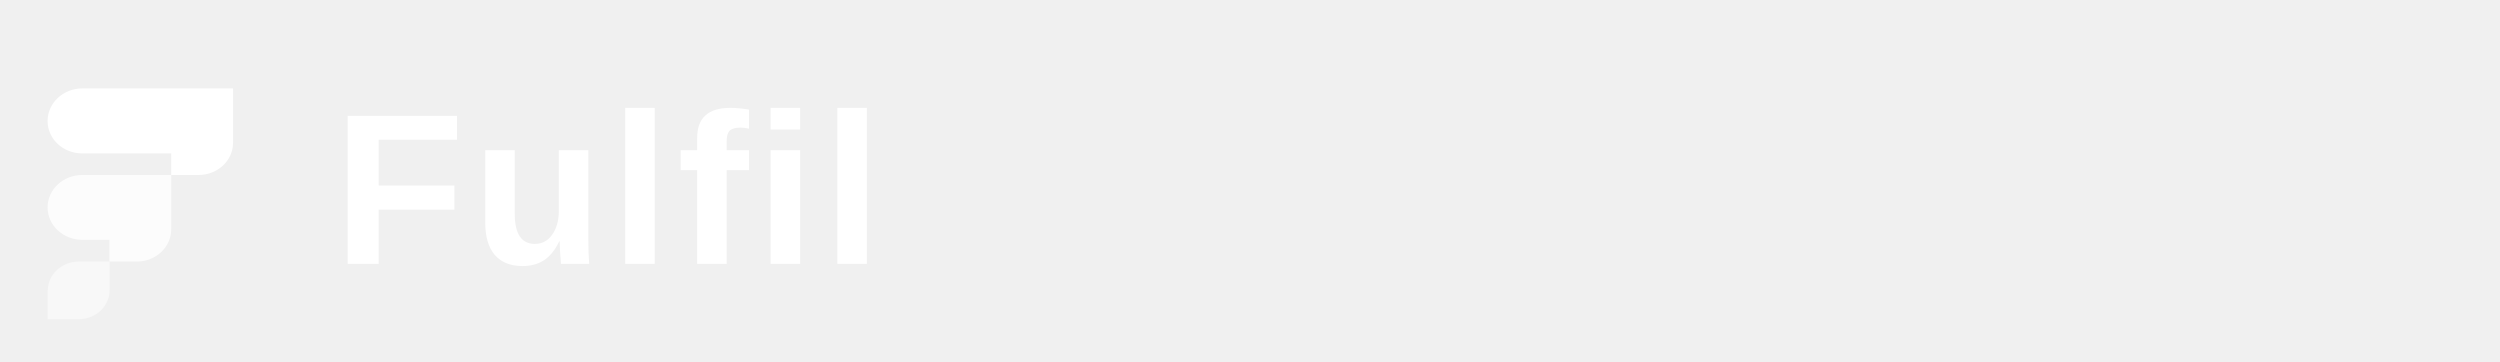
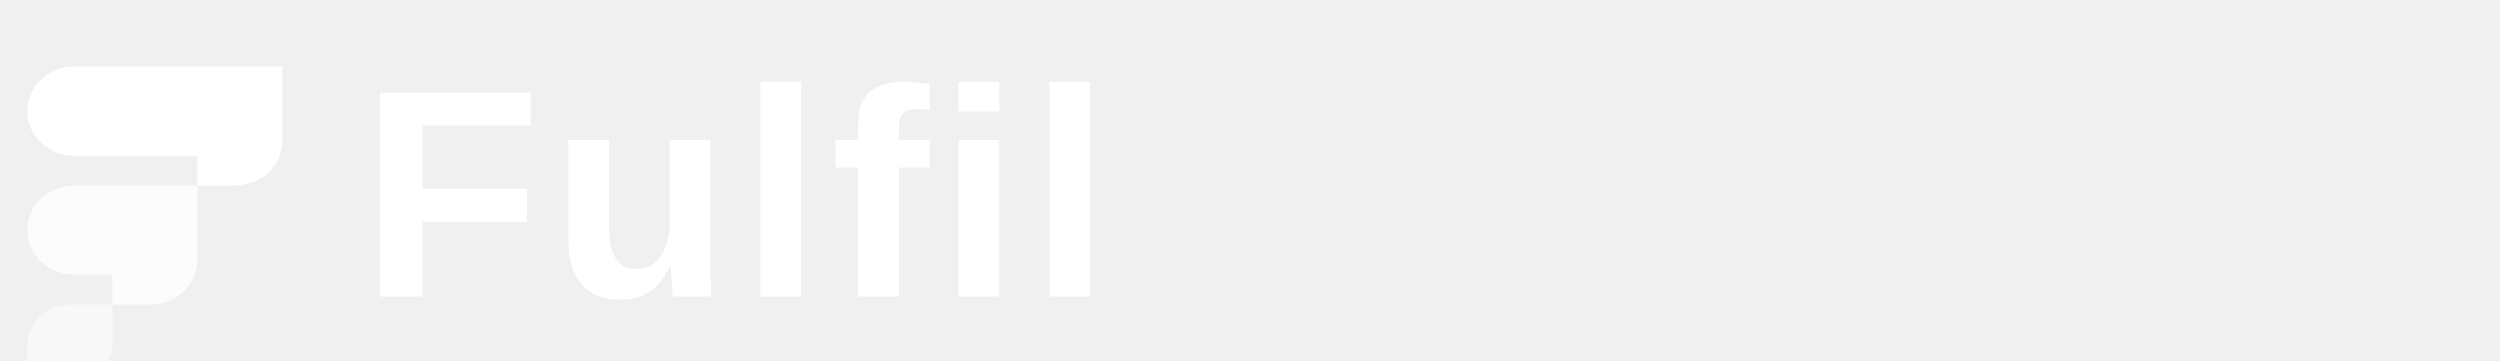
- <svg xmlns="http://www.w3.org/2000/svg" viewBox="0 0 180 26" width="180" height="26">
-   <g transform="translate(2, 4) scale(0.265)">
+ <svg xmlns="http://www.w3.org/2000/svg" viewBox="0 0 118 17" width="118" height="17">
+   <g transform="translate(0, 1) scale(0.239)">
    <path opacity="0.5" d="M5.44 63.752H5.383V71.644H13.834C18.459 71.644 22.231 68.119 22.231 63.804V55.964H13.834C9.231 55.962 5.469 59.458 5.44 63.752Z" fill="white" />
    <path opacity="0.8" d="M5.383 41.257C5.383 46.145 9.628 50.066 14.818 50.066H22.177V55.968H29.631C34.772 55.968 38.97 52.049 38.97 47.246V32.448H14.818C9.628 32.448 5.383 36.369 5.383 41.257Z" fill="white" />
    <path d="M14.818 8.927C9.628 8.927 5.383 12.893 5.383 17.781C5.383 22.669 9.581 26.59 14.818 26.59H38.973V32.447H46.427C51.568 32.447 55.769 28.528 55.769 23.726V8.927H14.818Z" fill="white" />
  </g>
-   <text x="24" y="19" fill="white" font-size="15.5" font-family="Arial, Helvetica, sans-serif" font-weight="600" letter-spacing="0.5">Fulfil</text>
+   <text x="17" y="14" fill="white" font-size="14" font-family="Arial, Helvetica, sans-serif" font-weight="600" letter-spacing="0.4">Fulfil</text>
</svg>
